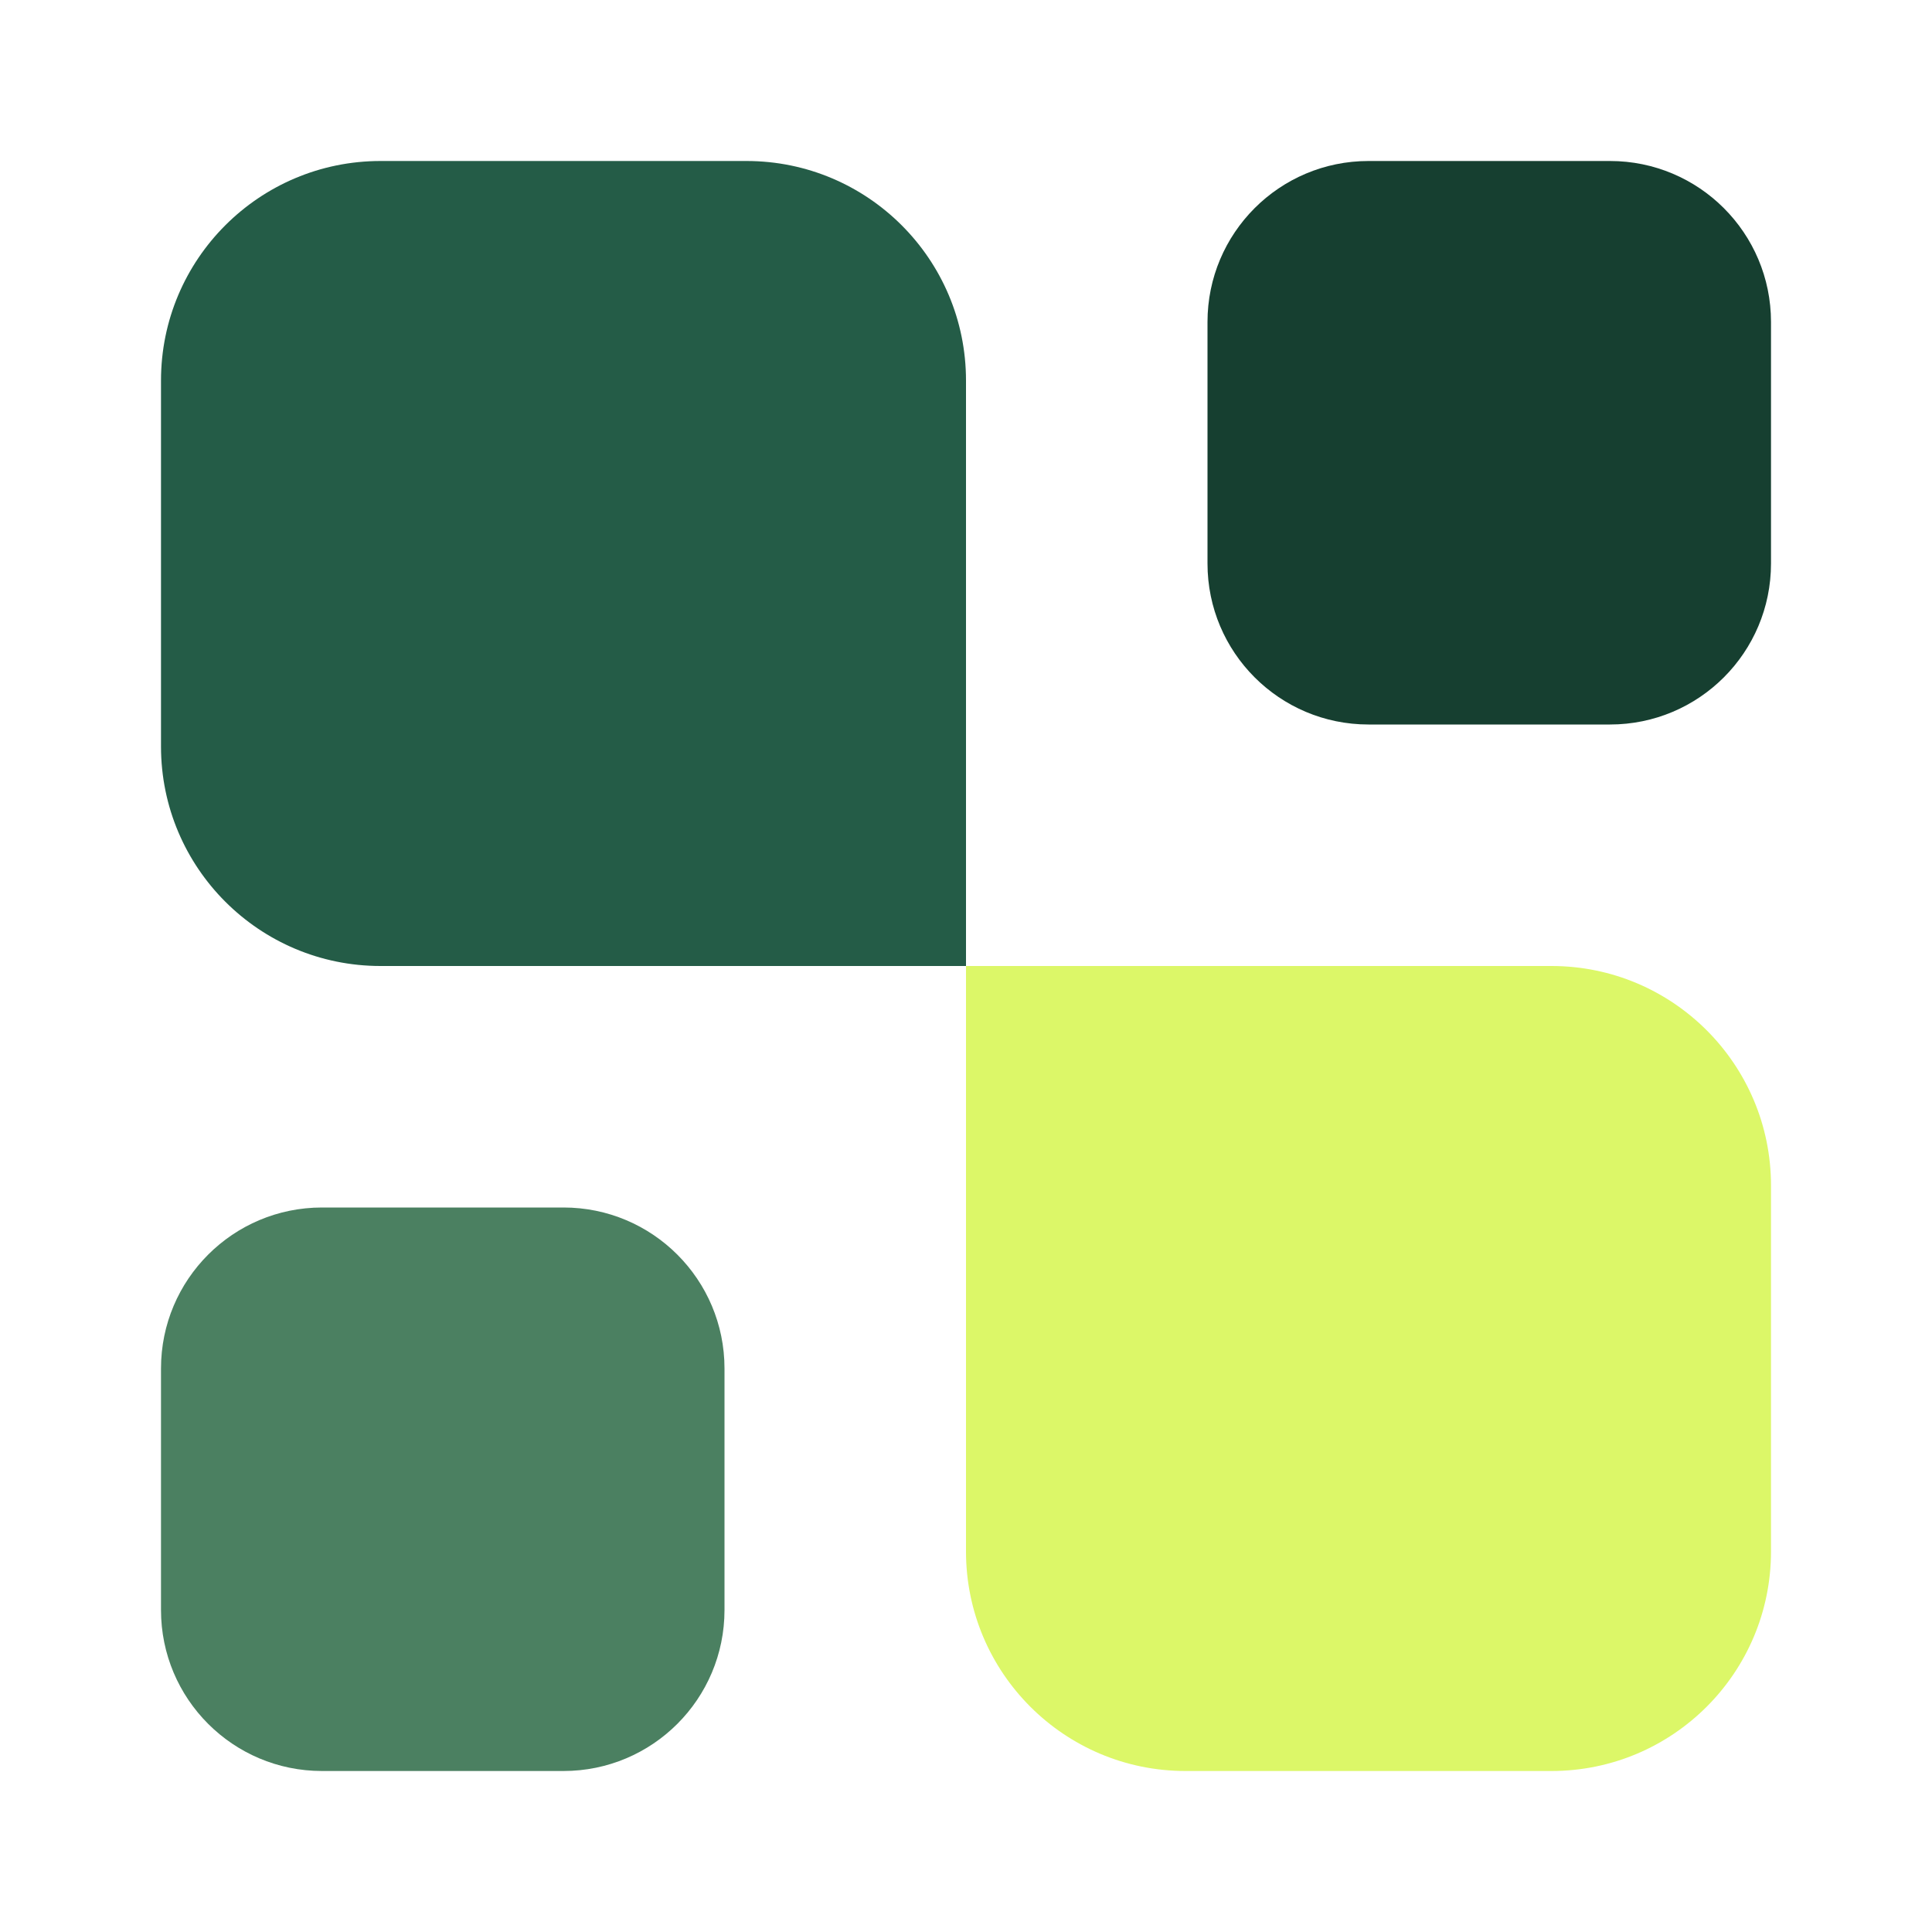
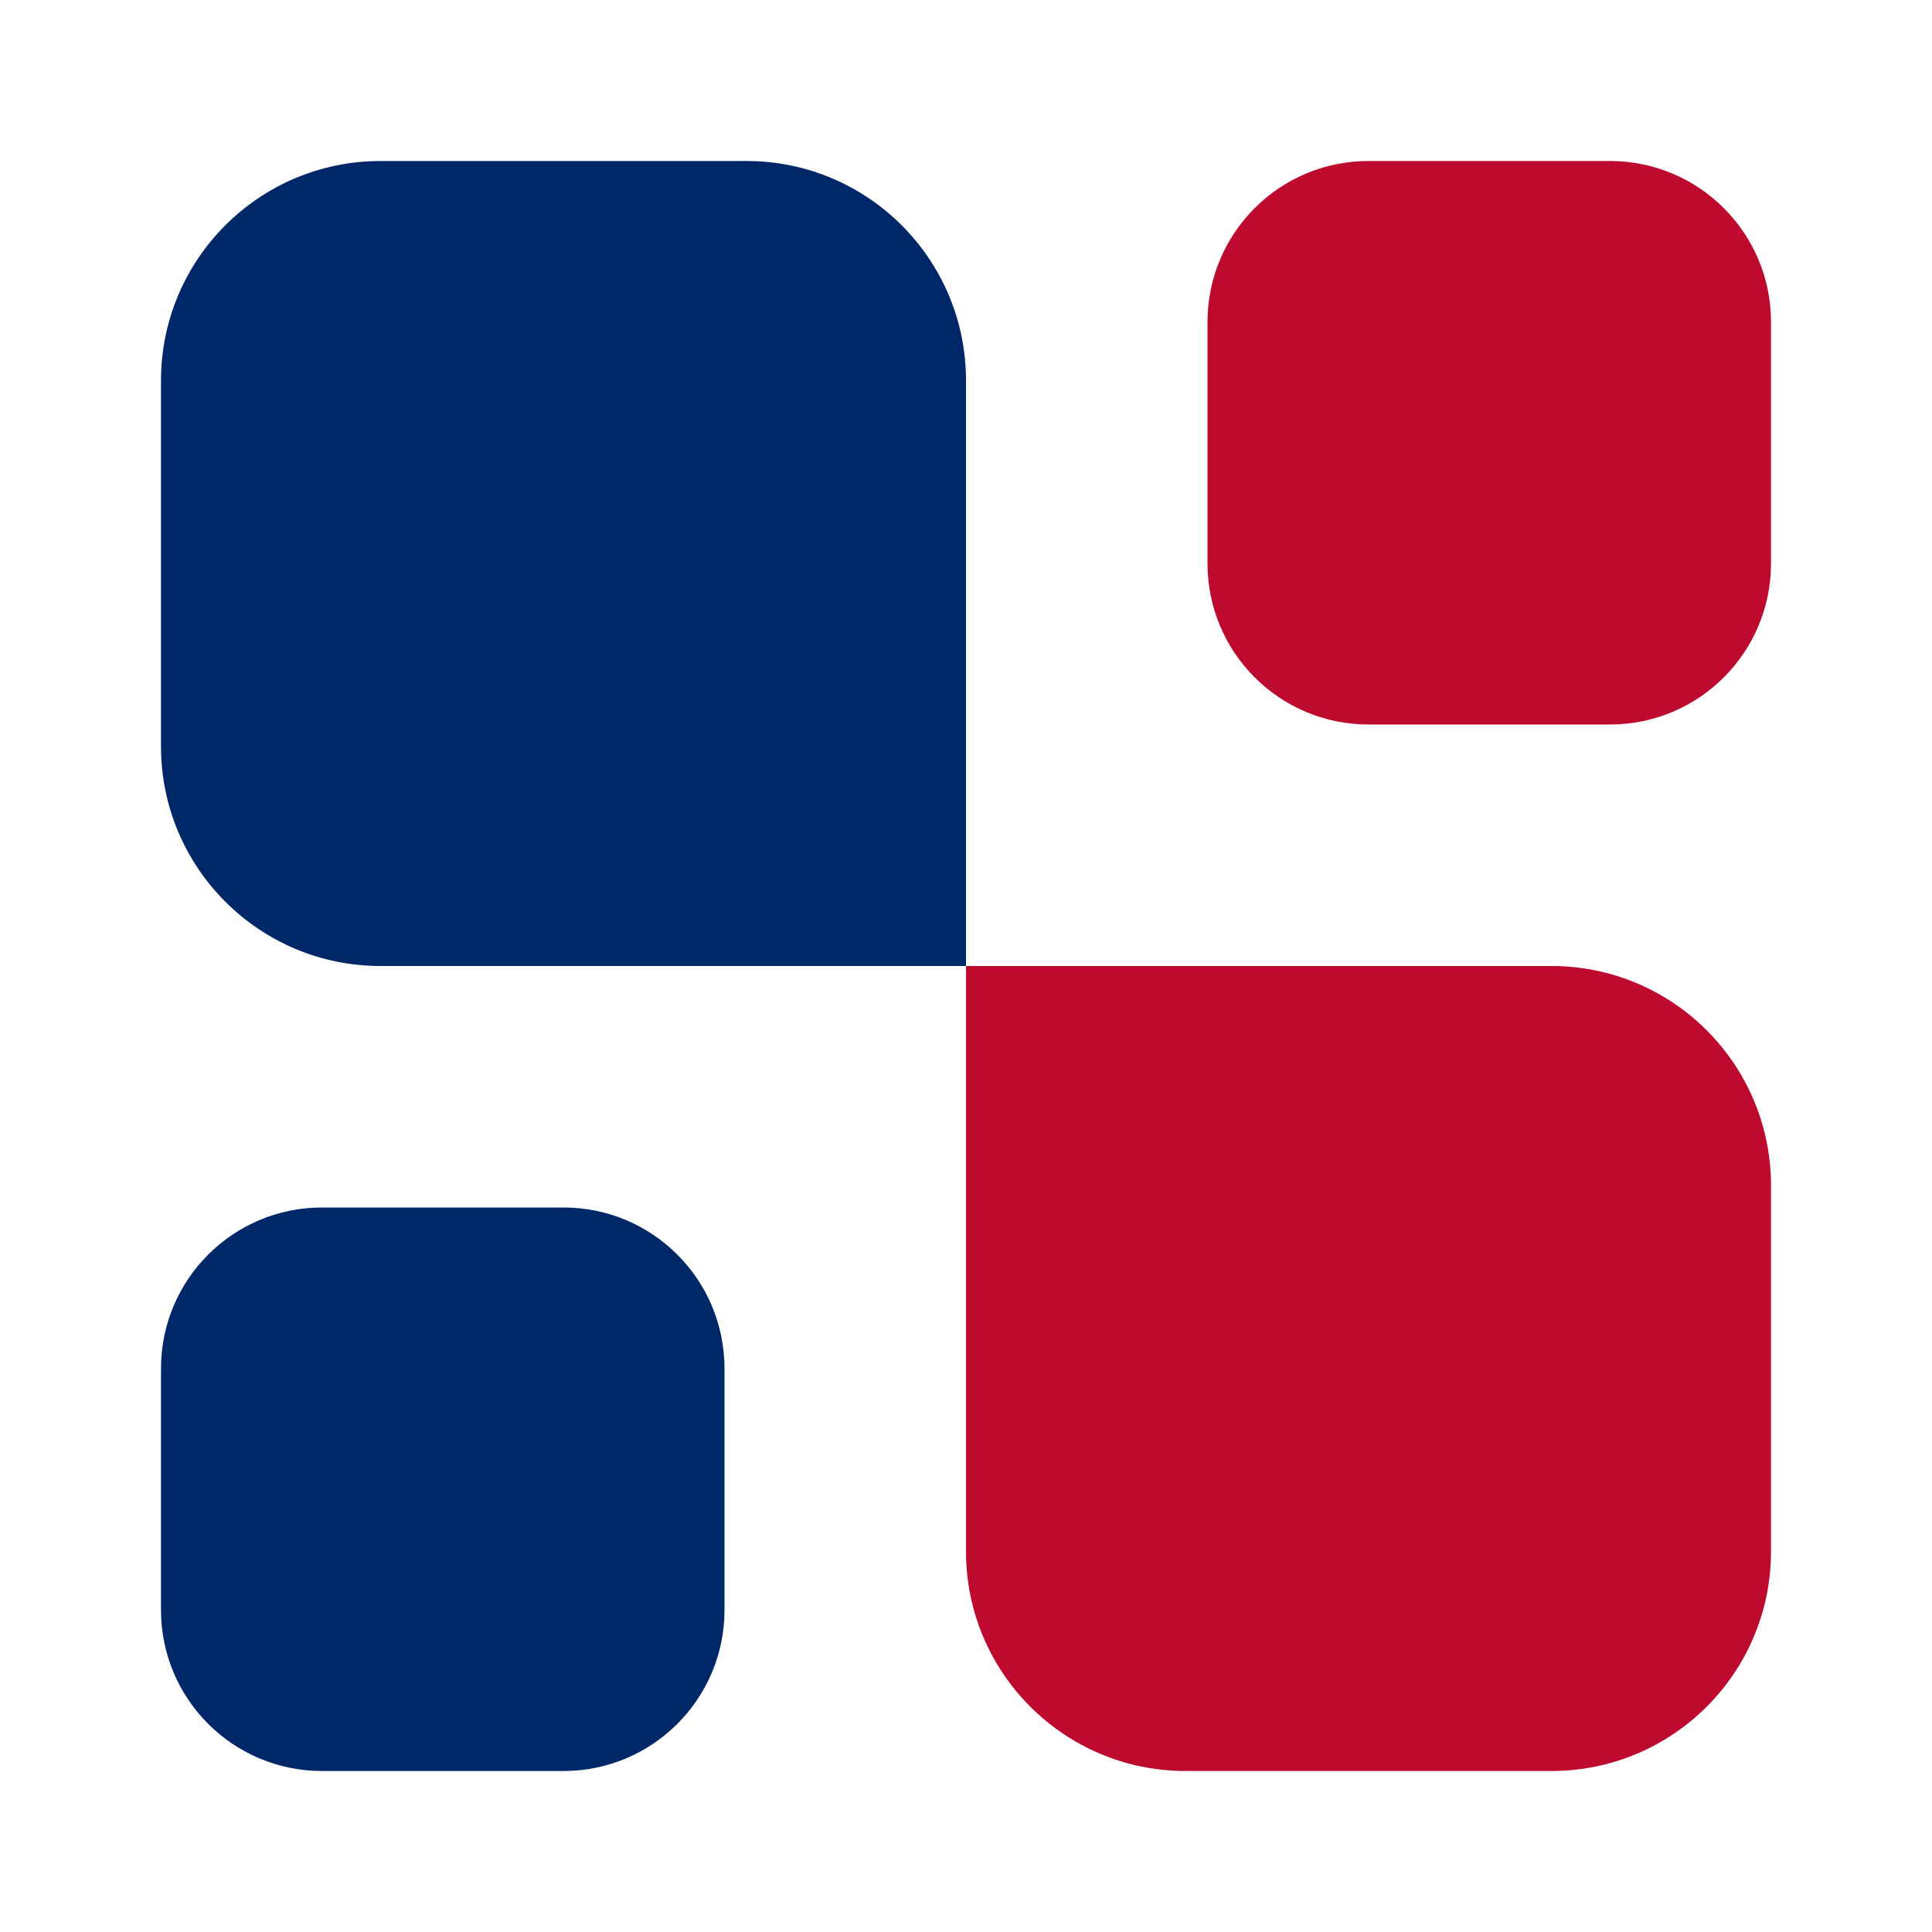
<svg xmlns="http://www.w3.org/2000/svg" width="24" height="24" viewBox="0 0 24 24" fill="none">
-   <path d="M22 19.273C22 20.779 20.779 22 19.273 22H14.727C13.221 22 12 20.779 12 19.273V12H19.273C20.779 12 22 13.221 22 14.727V19.273Z" fill="#DCF768" />
-   <path d="M20 2C21.105 2 22 2.895 22 4V7C22 8.105 21.105 9 20 9H17C15.895 9 15 8.105 15 7V4C15 2.895 15.895 2 17 2H20Z" fill="#163F30" />
-   <path d="M7 15C8.105 15 9 15.895 9 17V20C9 21.105 8.105 22 7 22H4C2.895 22 2 21.105 2 20V17C2 15.895 2.895 15 4 15H7Z" fill="#4B8061" />
-   <path d="M12 12H4.727C3.221 12 2 10.779 2 9.273V4.727C2 3.221 3.221 2 4.727 2H9.273C10.779 2 12 3.221 12 4.727V12Z" fill="#245C47" />
+   <path d="M22 19.273C22 20.779 20.779 22 19.273 22H14.727C13.221 22 12 20.779 12 19.273V12H19.273C20.779 12 22 13.221 22 14.727V19.273Z" fill="#BF0A30" />
+   <path d="M20 2C21.105 2 22 2.895 22 4V7C22 8.105 21.105 9 20 9H17C15.895 9 15 8.105 15 7V4C15 2.895 15.895 2 17 2H20Z" fill="#BF0A30" />
+   <path d="M7 15C8.105 15 9 15.895 9 17V20C9 21.105 8.105 22 7 22H4C2.895 22 2 21.105 2 20V17C2 15.895 2.895 15 4 15H7Z" fill="#002868" />
+   <path d="M12 12H4.727C3.221 12 2 10.779 2 9.273V4.727C2 3.221 3.221 2 4.727 2H9.273C10.779 2 12 3.221 12 4.727V12Z" fill="#002868" />
</svg>
